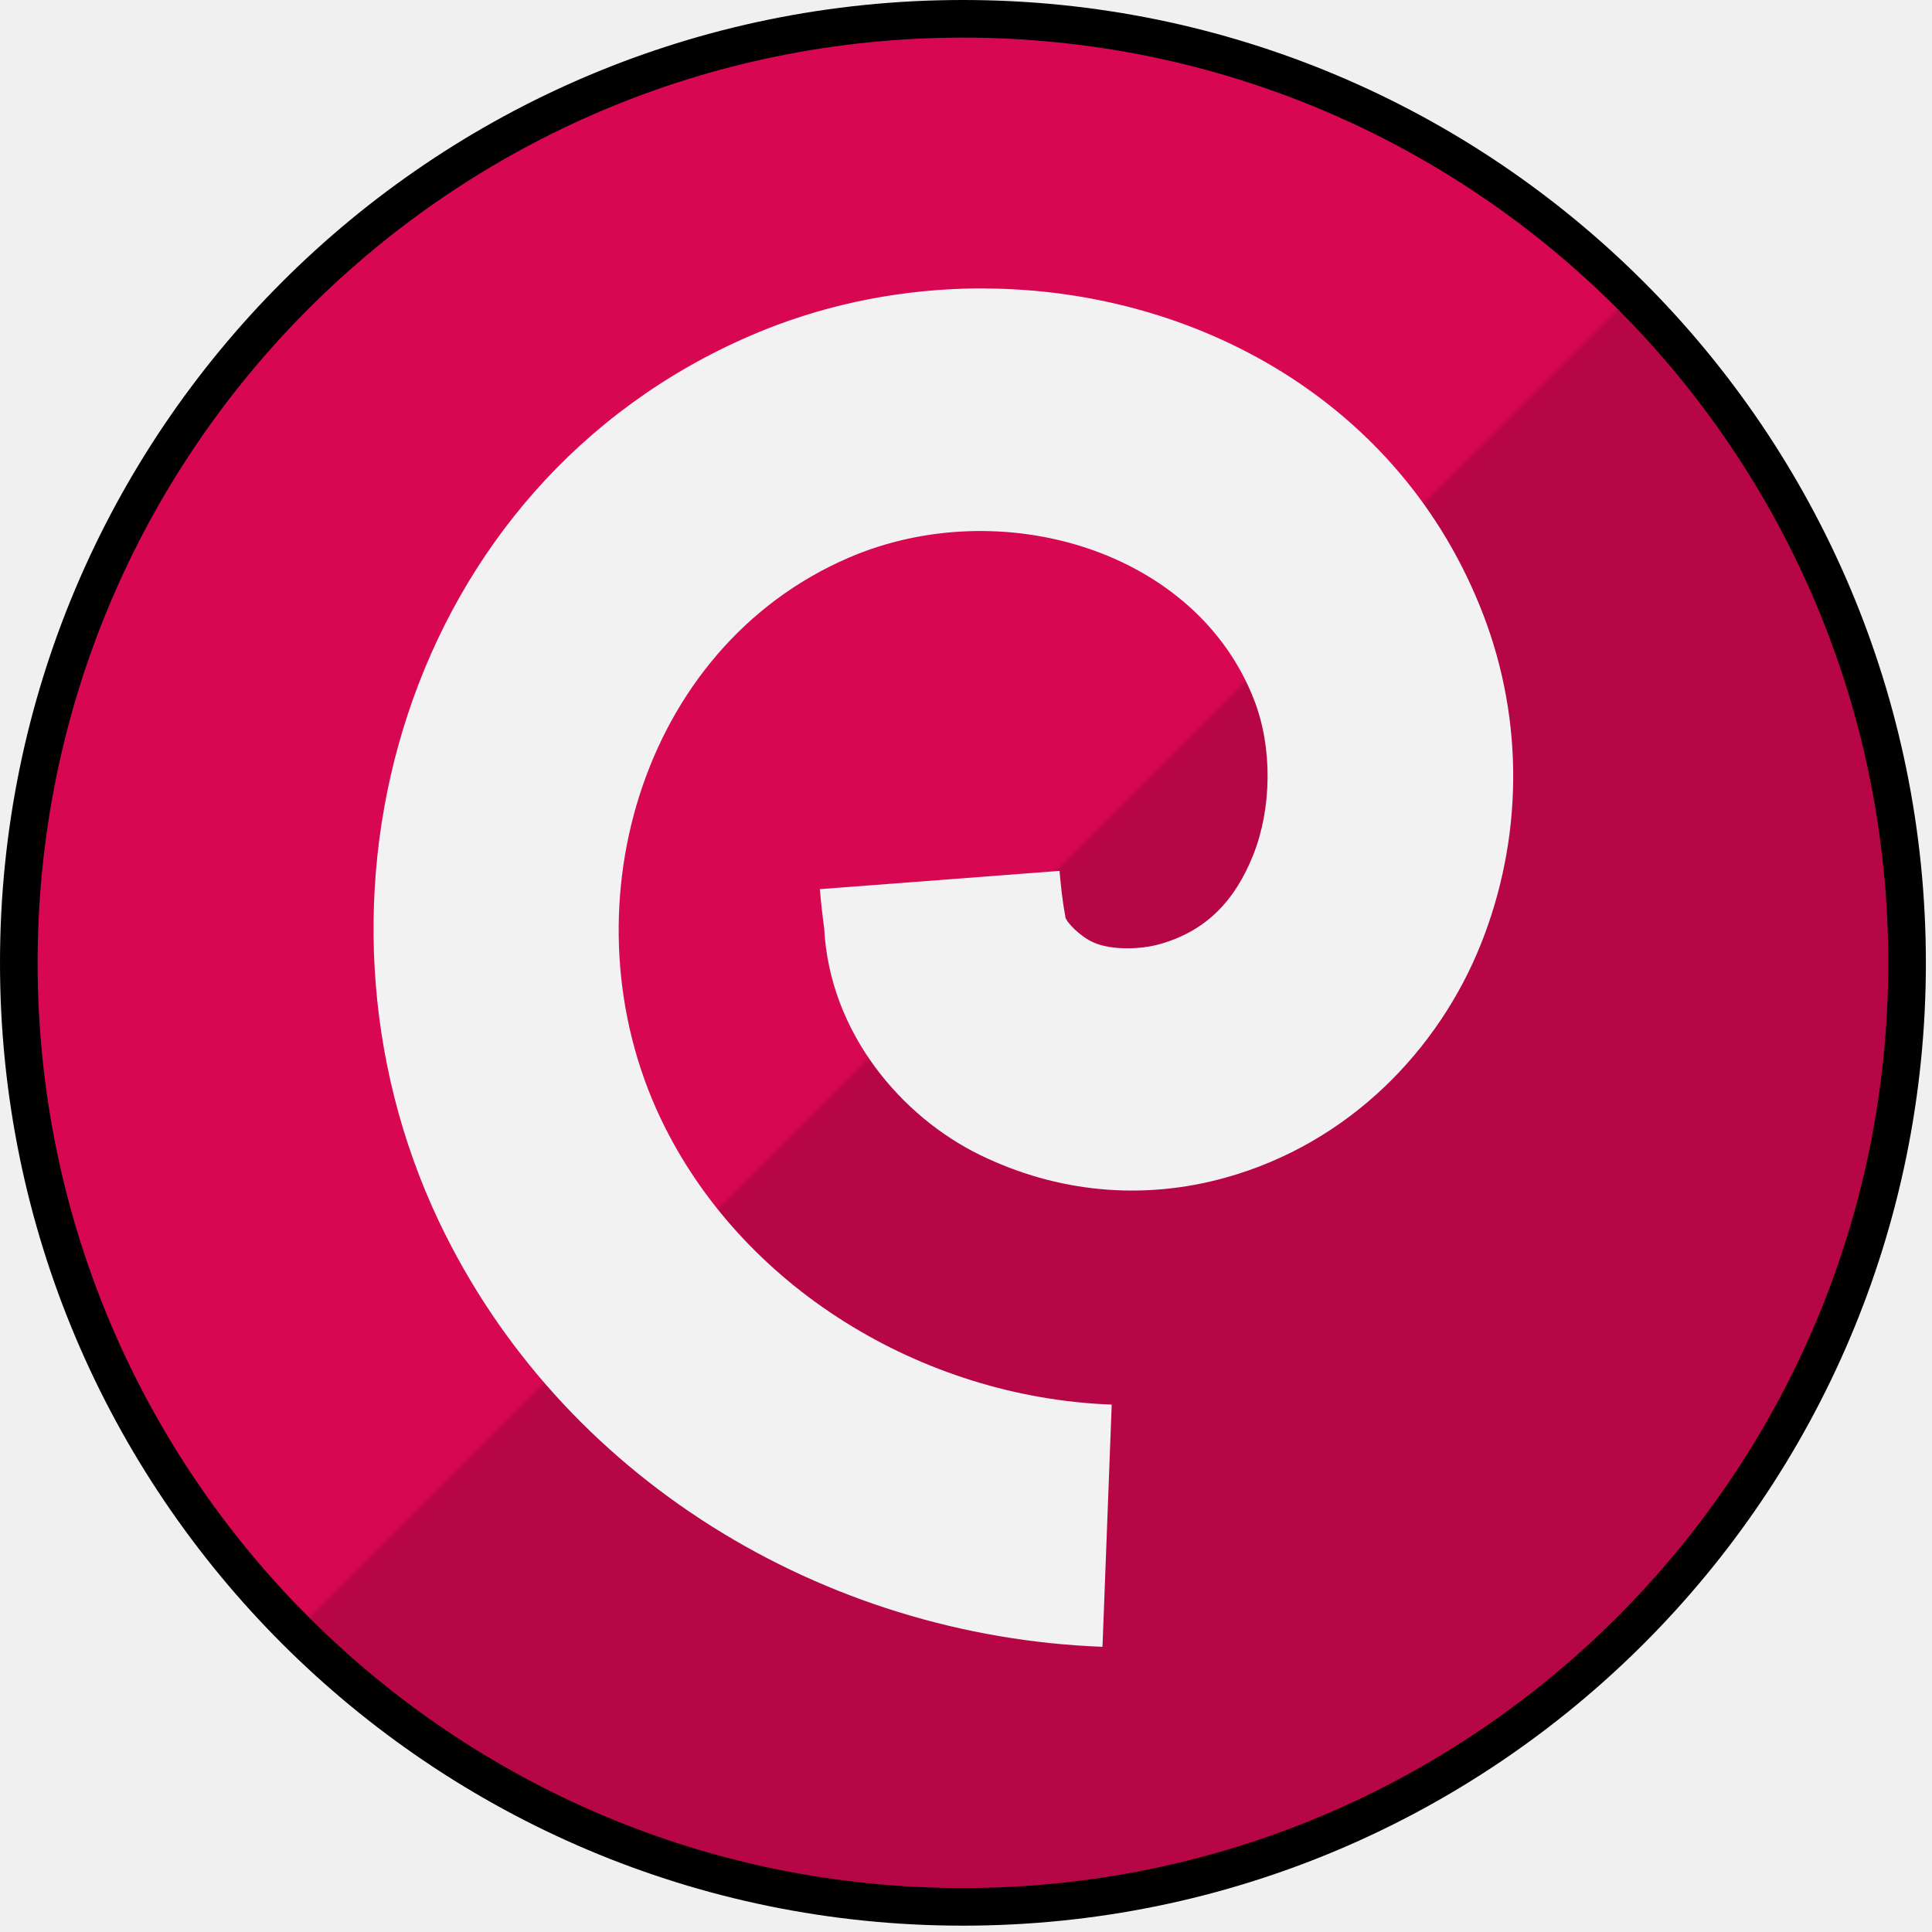
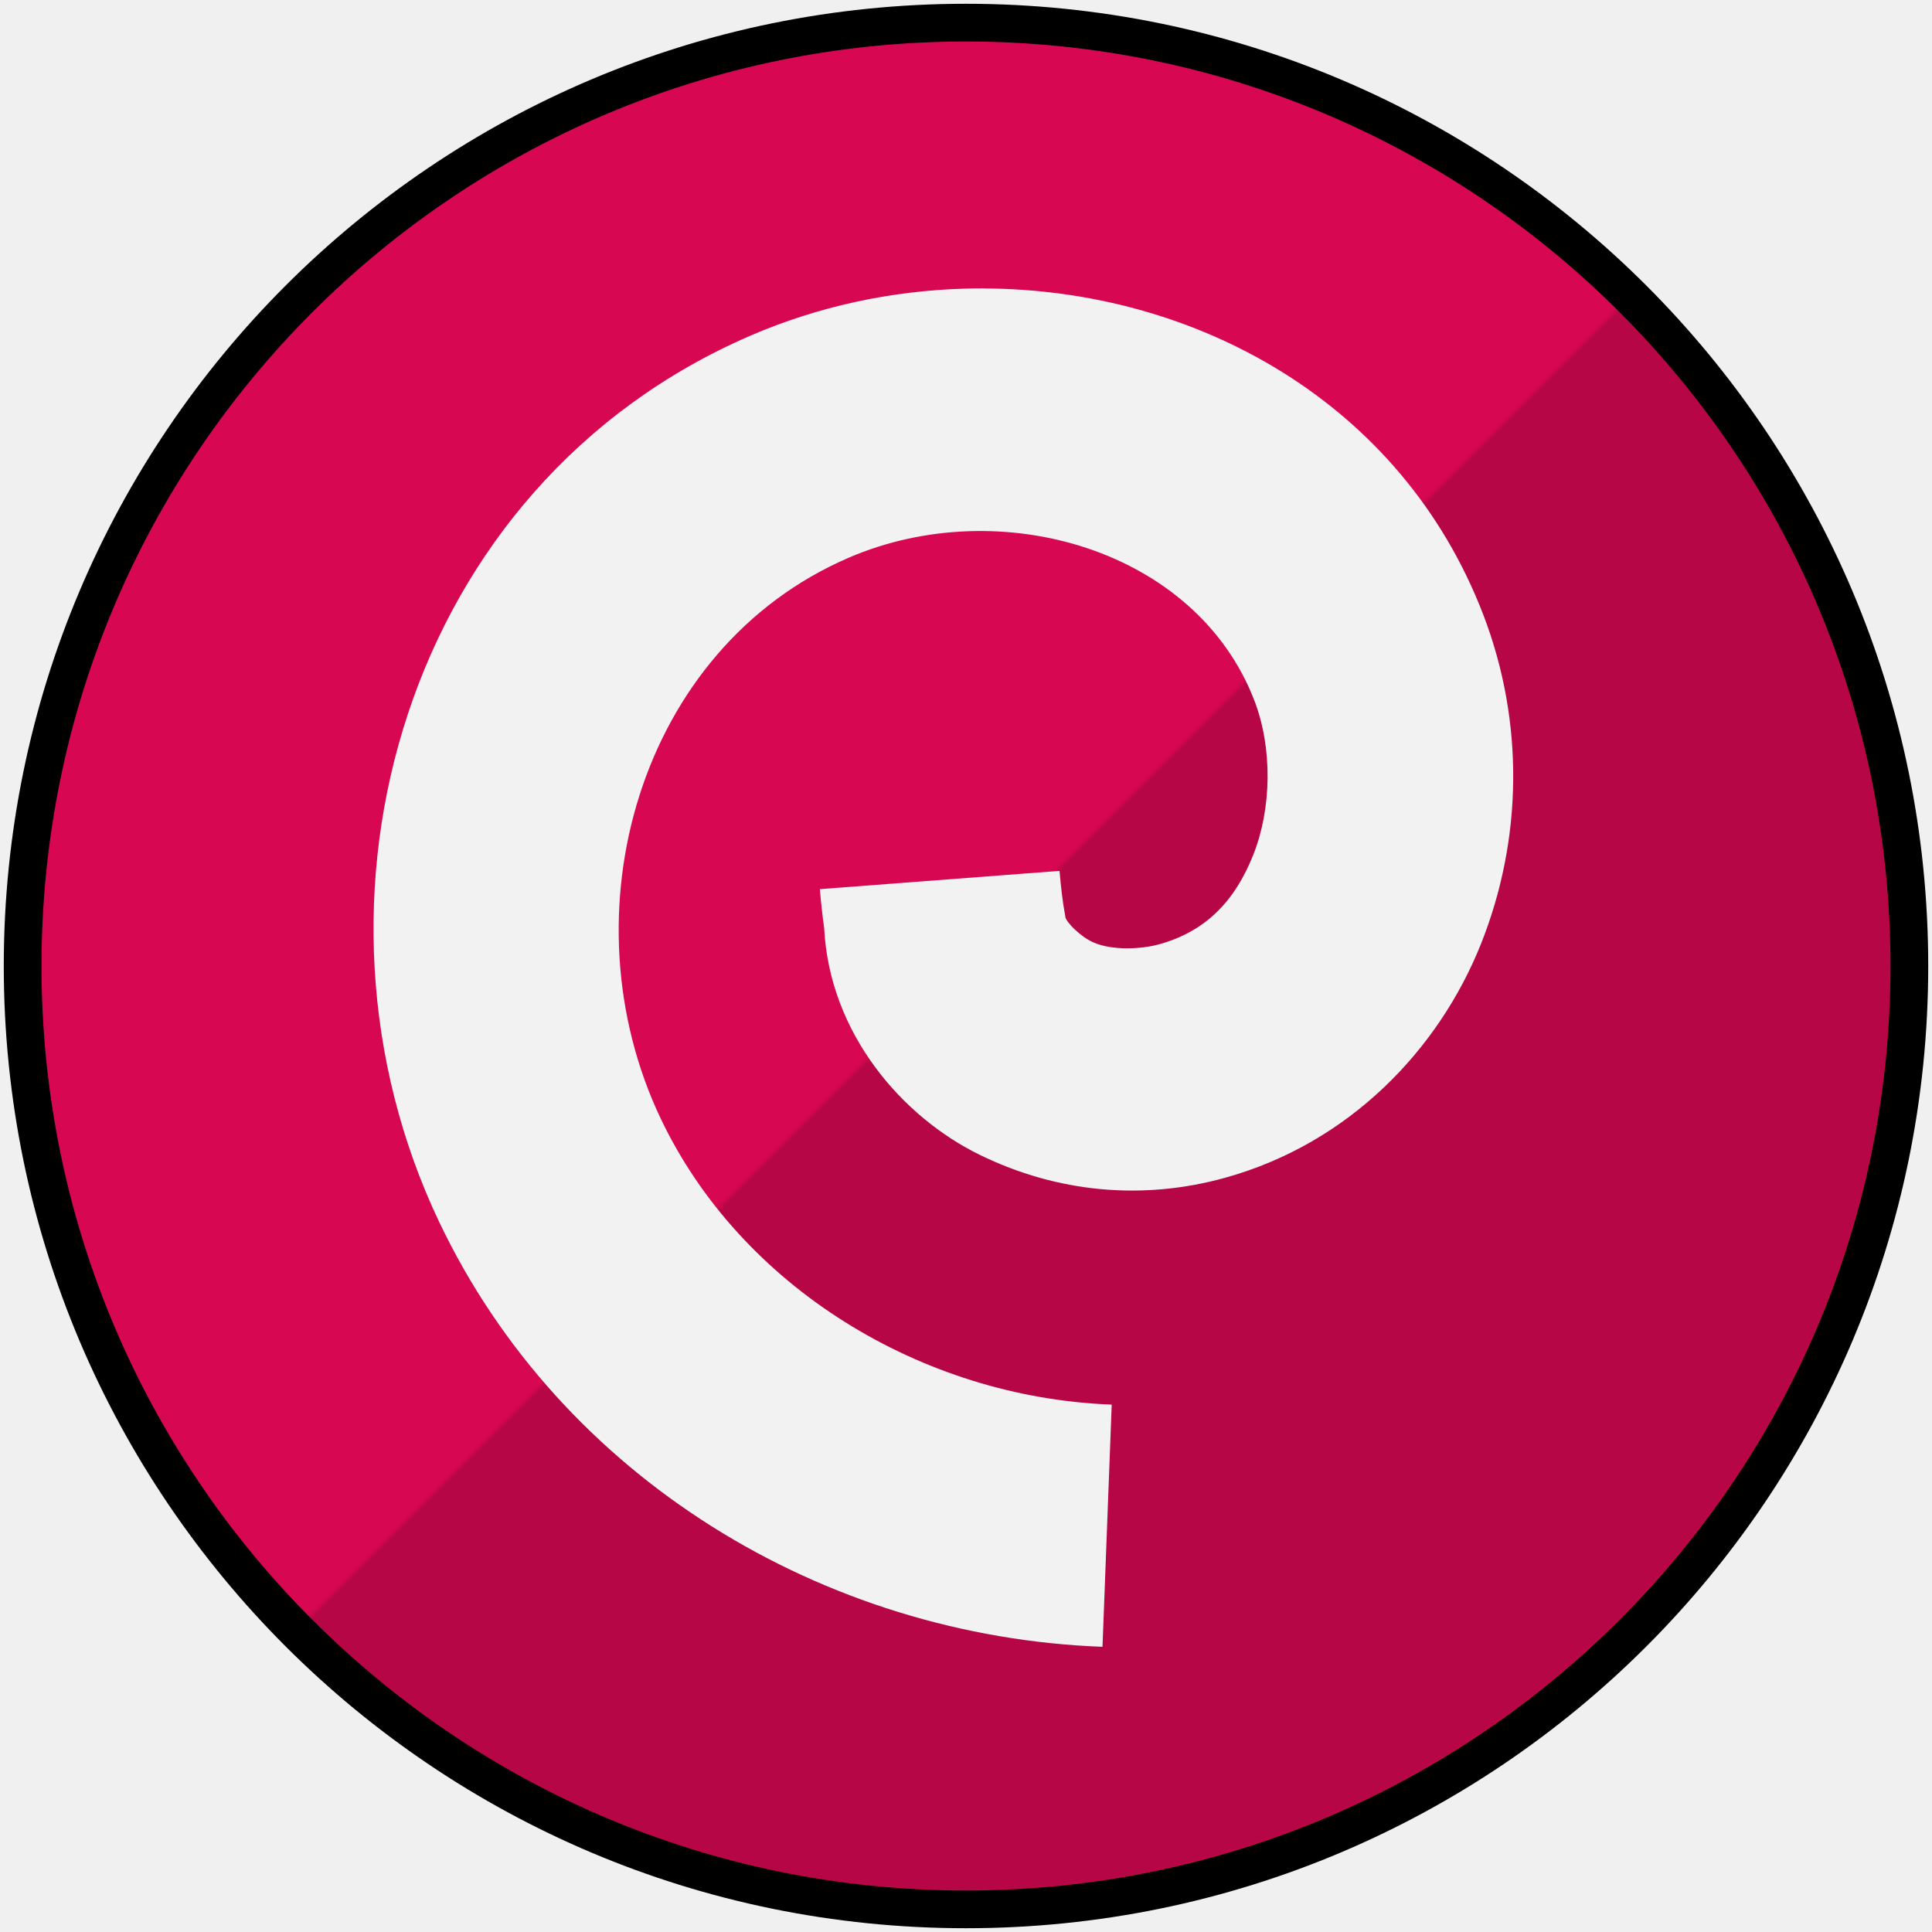
<svg xmlns="http://www.w3.org/2000/svg" enable-background="new 0 0 515.91 728.5" height="512" id="Layer_1" version="1.1" viewBox="0 0 512 512" width="512" xml:space="preserve">
  <defs id="defs7">
    <filter style="color-interpolation-filters:sRGB" id="filter1301" x="-0.003" width="1.006" y="-0.003" height="1.006">
      <feGaussianBlur stdDeviation="0.538" id="feGaussianBlur1303" />
    </filter>
  </defs>
  <g id="g1351" transform="matrix(0.9773604,0,0,0.9772505,4.98486,4.984286)">
    <g id="g7966" transform="translate(-2045.78,196.9903)" style="stroke:#000000;stroke-width:10.201;stroke-miterlimit:4;stroke-dasharray:none;stroke-opacity:1">
-       <path d="m -733.623,72.268 c 0,203.805 -165.216,369.021 -369.021,369.021 -203.805,0 -369.021,-165.216 -369.021,-369.021 0,-203.805 165.216,-369.021 369.021,-369.021 203.805,0 369.021,165.216 369.021,369.021 z" id="path4894" style="fill:#d70751;fill-opacity:1;fill-rule:nonzero;stroke:#000000;stroke-width:14.704;stroke-miterlimit:4;stroke-dasharray:none;stroke-opacity:1" transform="matrix(0.6937268,0,0,0.6937268,3066.714,8.875483)" />
+       <path d="m 2558.401,59.869 c 0,141.286 -114.521,255.82 -255.791,255.82 -141.269,0 -255.791,-114.535 -255.791,-255.82 0,-141.286 114.521,-255.82 255.791,-255.82 141.269,0 255.791,114.535 255.791,255.82 z" id="path4894" style="fill:#d70751;fill-opacity:1;fill-rule:nonzero;stroke:#000000;stroke-width:10.232;stroke-miterlimit:4;stroke-dasharray:none;stroke-opacity:1" />
      <path d="m 2123.849,237.209 c 98.404,98.404 257.949,98.404 356.353,0 98.404,-98.404 98.404,-257.949 0,-356.353 z" id="path3752" style="fill:#000000;fill-opacity:1;fill-rule:nonzero;stroke:none;stroke-width:0.984;filter:url(#filter1301);opacity:0.15" />
    </g>
    <g id="g1282" transform="matrix(16.2391,0,0,16.24093,-3796.319,-2519.212)" style="fill:#ffffff">
      <path id="path1214" style="color:#000000;fill:#f2f2f2;fill-opacity:1;fill-rule:evenodd;stroke-width:0.961;-inkscape-stroke:none" d="m 249.893,159.616 c -0.113,-4.1e-4 -0.227,0.001 -0.341,0.005 -1.211,0.037 -2.421,0.294 -3.549,0.78 -5.789,2.494 -7.757,9.438 -5.21,14.798 2.034,4.279 6.42,6.925 11.078,7.099 l 0.154,-4.044 c -3.179,-0.119 -6.198,-1.971 -7.532,-4.779 -1.622,-3.413 -0.366,-7.851 3.141,-9.362 2.528,-1.089 5.805,-0.14 6.775,2.391 0.302,0.788 0.288,1.797 -0.021,2.572 -0.309,0.775 -0.795,1.278 -1.574,1.493 -0.292,0.081 -0.782,0.107 -1.098,-0.034 -0.213,-0.095 -0.447,-0.331 -0.466,-0.423 l 0.001,-1.7e-4 8.2e-4,5.7e-4 c -0.047,-0.249 -0.077,-0.516 -0.098,-0.77 l -4.002,0.305 c 0.018,0.218 0.042,0.435 0.072,0.651 4e-5,3.3e-4 -5e-5,6.9e-4 0,0.001 0.09,1.758 1.303,3.152 2.599,3.785 1.297,0.633 2.719,0.763 4.092,0.383 2.091,-0.579 3.577,-2.156 4.275,-3.904 0.697,-1.748 0.726,-3.706 0.041,-5.494 -1.367,-3.566 -4.821,-5.439 -8.338,-5.452 z" />
    </g>
  </g>
</svg>
